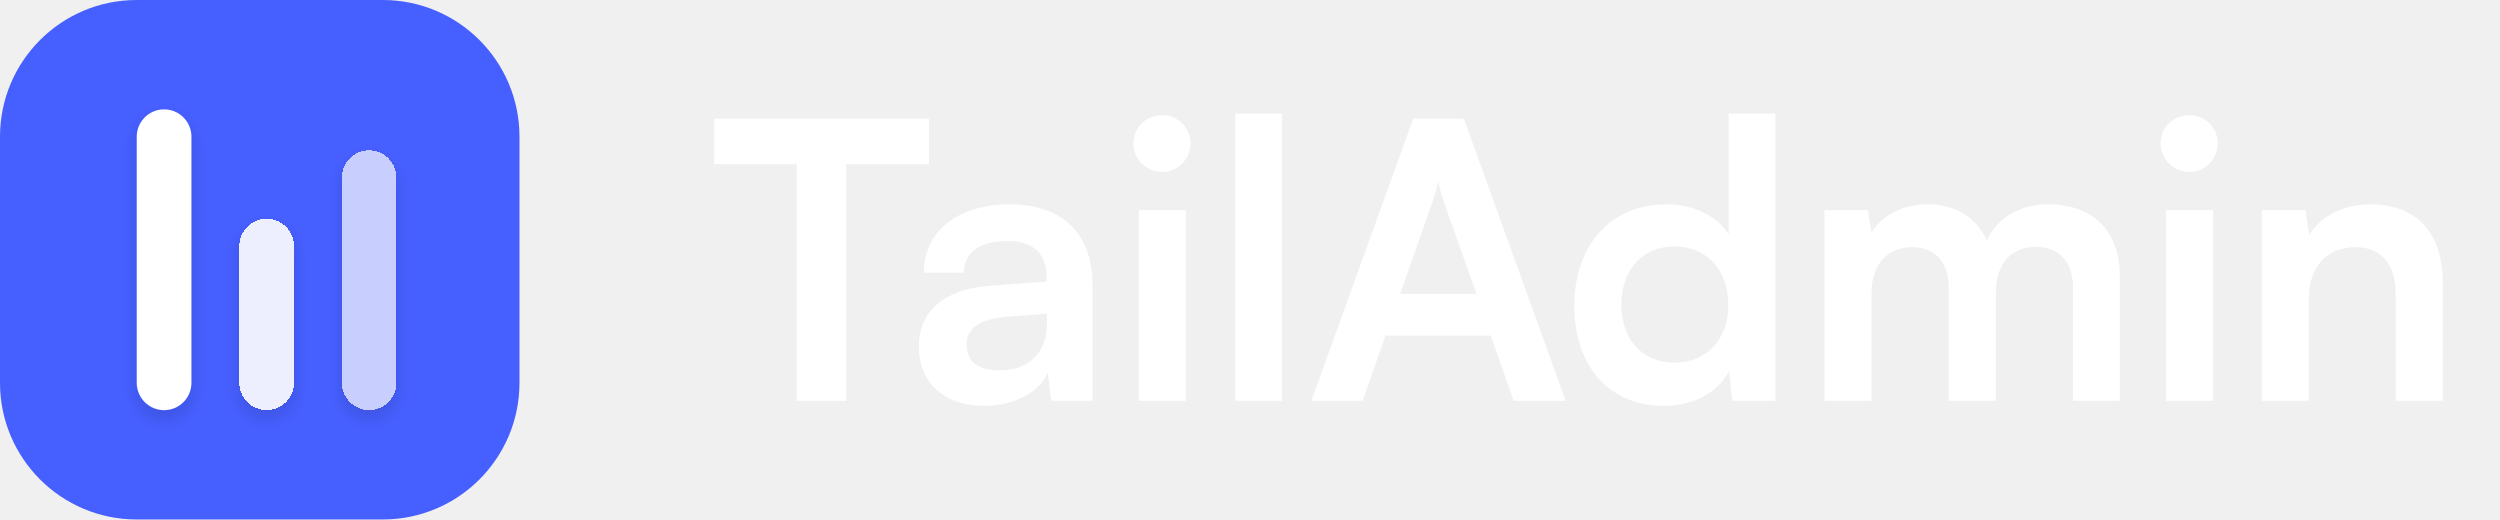
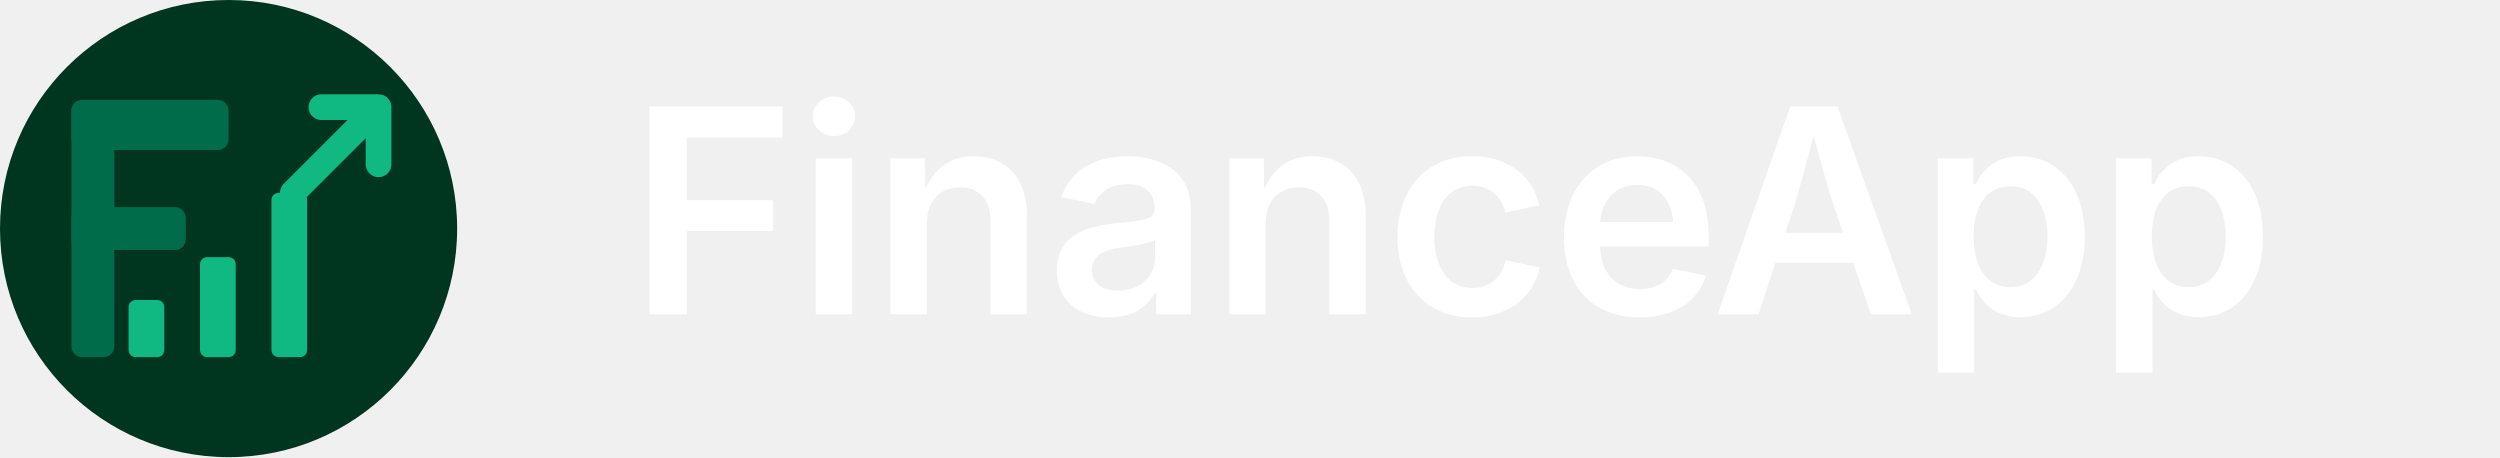
- <svg xmlns="http://www.w3.org/2000/svg" width="154" height="32" viewBox="0 0 154 32" fill="none">
-   <path d="M0 8.421C0 3.77 3.77 0 8.421 0H23.579C28.23 0 32 3.77 32 8.421V23.579C32 28.23 28.23 32 23.579 32H8.421C3.77 32 0 28.23 0 23.579V8.421Z" fill="#465FFF" />
-   <g filter="url(#filter0_d_1608_324)">
-     <path d="M8.424 8.422C8.424 7.491 9.178 6.737 10.108 6.737C11.038 6.737 11.792 7.491 11.792 8.422V23.579C11.792 24.51 11.038 25.264 10.108 25.264C9.178 25.264 8.424 24.51 8.424 23.579V8.422Z" fill="white" />
-   </g>
-   <g filter="url(#filter1_d_1608_324)">
-     <path d="M14.742 15.157C14.742 14.227 15.496 13.473 16.426 13.473C17.357 13.473 18.111 14.227 18.111 15.157V23.578C18.111 24.508 17.357 25.262 16.426 25.262C15.496 25.262 14.742 24.508 14.742 23.578V15.157Z" fill="white" fill-opacity="0.9" shape-rendering="crispEdges" />
-   </g>
-   <g filter="url(#filter2_d_1608_324)">
-     <path d="M21.055 10.946C21.055 10.016 21.809 9.262 22.739 9.262C23.669 9.262 24.423 10.016 24.423 10.946V23.578C24.423 24.508 23.669 25.262 22.739 25.262C21.809 25.262 21.055 24.508 21.055 23.578V10.946Z" fill="white" fill-opacity="0.7" shape-rendering="crispEdges" />
-   </g>
-   <path d="M44 10.115H49.089V24.691H52.132V10.115H57.221V7.309H44V10.115Z" fill="white" />
-   <path d="M60.617 25C62.448 25 64.042 24.168 64.541 22.955L64.755 24.691H67.299V17.558C67.299 14.3 65.349 12.588 62.187 12.588C59.001 12.588 56.908 14.252 56.908 16.797H59.381C59.381 15.56 60.332 14.847 62.044 14.847C63.518 14.847 64.47 15.489 64.47 17.082V17.343L60.95 17.605C58.168 17.819 56.599 19.174 56.599 21.338C56.599 23.549 58.121 25 60.617 25ZM61.569 22.812C60.261 22.812 59.547 22.289 59.547 21.219C59.547 20.268 60.237 19.674 62.044 19.507L64.493 19.317V19.935C64.493 21.742 63.352 22.812 61.569 22.812Z" fill="white" />
-   <path d="M71.6 10.591C72.551 10.591 73.335 9.806 73.335 8.831C73.335 7.856 72.551 7.095 71.6 7.095C70.601 7.095 69.816 7.856 69.816 8.831C69.816 9.806 70.601 10.591 71.6 10.591ZM70.149 24.691H73.05V12.944H70.149V24.691Z" fill="white" />
-   <path d="M78.972 24.691V7H76.095V24.691H78.972Z" fill="white" />
-   <path d="M83.941 24.691L85.344 20.672H91.835L93.238 24.691H96.448L90.171 7.309H87.056L80.778 24.691H83.941ZM88.221 12.493C88.387 12.017 88.53 11.494 88.601 11.161C88.649 11.518 88.815 12.041 88.958 12.493L90.955 18.104H86.247L88.221 12.493Z" fill="white" />
-   <path d="M102.493 25C104.276 25 105.798 24.215 106.511 22.86L106.701 24.691H109.364V7H106.487V14.443C105.75 13.277 104.3 12.588 102.659 12.588C99.116 12.588 96.976 15.203 96.976 18.865C96.976 22.503 99.092 25 102.493 25ZM103.135 22.337C101.113 22.337 99.877 20.863 99.877 18.77C99.877 16.678 101.113 15.18 103.135 15.18C105.156 15.18 106.464 16.654 106.464 18.77C106.464 20.886 105.156 22.337 103.135 22.337Z" fill="white" />
-   <path d="M115.289 24.691V18.033C115.289 16.131 116.406 15.227 117.785 15.227C119.164 15.227 120.044 16.107 120.044 17.748V24.691H122.945V18.033C122.945 16.107 124.015 15.203 125.418 15.203C126.797 15.203 127.701 16.083 127.701 17.771V24.691H130.578V17.011C130.578 14.3 129.008 12.588 126.155 12.588C124.372 12.588 122.993 13.468 122.398 14.823C121.78 13.468 120.543 12.588 118.76 12.588C117.072 12.588 115.883 13.349 115.289 14.324L115.051 12.944H112.388V24.691H115.289Z" fill="white" />
-   <path d="M134.876 10.591C135.827 10.591 136.612 9.806 136.612 8.831C136.612 7.856 135.827 7.095 134.876 7.095C133.877 7.095 133.093 7.856 133.093 8.831C133.093 9.806 133.877 10.591 134.876 10.591ZM133.426 24.691H136.327V12.944H133.426V24.691Z" fill="white" />
-   <path d="M142.225 24.691V18.366C142.225 16.464 143.318 15.227 145.102 15.227C146.6 15.227 147.575 16.178 147.575 18.152V24.691H150.476V17.462C150.476 14.419 148.954 12.588 146.005 12.588C144.412 12.588 142.985 13.277 142.248 14.466L142.011 12.944H139.324V24.691H142.225Z" fill="white" />
-   <defs>
-     <filter id="filter0_d_1608_324" x="7.424" y="6.237" width="5.368" height="20.526" filterUnits="userSpaceOnUse" color-interpolation-filters="sRGB">
-       <feFlood flood-opacity="0" result="BackgroundImageFix" />
-       <feColorMatrix in="SourceAlpha" type="matrix" values="0 0 0 0 0 0 0 0 0 0 0 0 0 0 0 0 0 0 127 0" result="hardAlpha" />
-       <feOffset dy="0.5" />
-       <feGaussianBlur stdDeviation="0.5" />
-       <feComposite in2="hardAlpha" operator="out" />
-       <feColorMatrix type="matrix" values="0 0 0 0 0 0 0 0 0 0 0 0 0 0 0 0 0 0 0.12 0" />
-       <feBlend mode="normal" in2="BackgroundImageFix" result="effect1_dropShadow_1608_324" />
-       <feBlend mode="normal" in="SourceGraphic" in2="effect1_dropShadow_1608_324" result="shape" />
-     </filter>
-     <filter id="filter1_d_1608_324" x="13.742" y="12.973" width="5.368" height="13.79" filterUnits="userSpaceOnUse" color-interpolation-filters="sRGB">
-       <feFlood flood-opacity="0" result="BackgroundImageFix" />
-       <feColorMatrix in="SourceAlpha" type="matrix" values="0 0 0 0 0 0 0 0 0 0 0 0 0 0 0 0 0 0 127 0" result="hardAlpha" />
-       <feOffset dy="0.5" />
-       <feGaussianBlur stdDeviation="0.5" />
-       <feComposite in2="hardAlpha" operator="out" />
-       <feColorMatrix type="matrix" values="0 0 0 0 0 0 0 0 0 0 0 0 0 0 0 0 0 0 0.12 0" />
-       <feBlend mode="normal" in2="BackgroundImageFix" result="effect1_dropShadow_1608_324" />
-       <feBlend mode="normal" in="SourceGraphic" in2="effect1_dropShadow_1608_324" result="shape" />
-     </filter>
-     <filter id="filter2_d_1608_324" x="20.055" y="8.762" width="5.368" height="18" filterUnits="userSpaceOnUse" color-interpolation-filters="sRGB">
-       <feFlood flood-opacity="0" result="BackgroundImageFix" />
-       <feColorMatrix in="SourceAlpha" type="matrix" values="0 0 0 0 0 0 0 0 0 0 0 0 0 0 0 0 0 0 127 0" result="hardAlpha" />
-       <feOffset dy="0.5" />
-       <feGaussianBlur stdDeviation="0.5" />
-       <feComposite in2="hardAlpha" operator="out" />
-       <feColorMatrix type="matrix" values="0 0 0 0 0 0 0 0 0 0 0 0 0 0 0 0 0 0 0.12 0" />
-       <feBlend mode="normal" in2="BackgroundImageFix" result="effect1_dropShadow_1608_324" />
-       <feBlend mode="normal" in="SourceGraphic" in2="effect1_dropShadow_1608_324" result="shape" />
-     </filter>
-   </defs>
+ <svg xmlns="http://www.w3.org/2000/svg" width="175" height="32" viewBox="0 0 175 32" fill="none">
+   <circle cx="16" cy="16" r="16" fill="#003520" />
+   <rect x="5" y="7" width="3" height="18" rx="0.75" fill="#006c49" />
+   <rect x="5" y="7" width="11" height="3.5" rx="0.75" fill="#006c49" />
+   <rect x="5" y="14.5" width="8" height="3" rx="0.75" fill="#006c49" />
+   <rect x="9" y="21" width="2.5" height="4" rx="0.5" fill="#10b981" />
+   <rect x="14" y="18" width="2.5" height="7" rx="0.5" fill="#10b981" />
+   <rect x="19" y="13.5" width="2.5" height="11.5" rx="0.5" fill="#10b981" />
+   <path d="M20.5 13.5 L26.5 7.5 M22.5 7.5 L26.5 7.5 L26.5 11.5" stroke="#10b981" stroke-width="1.8" stroke-linecap="round" stroke-linejoin="round" fill="none" />
+   <text x="44" y="22" font-family="Inter, system-ui, sans-serif" font-size="20" font-weight="600" fill="#ffffff">FinanceApp</text>
</svg>
